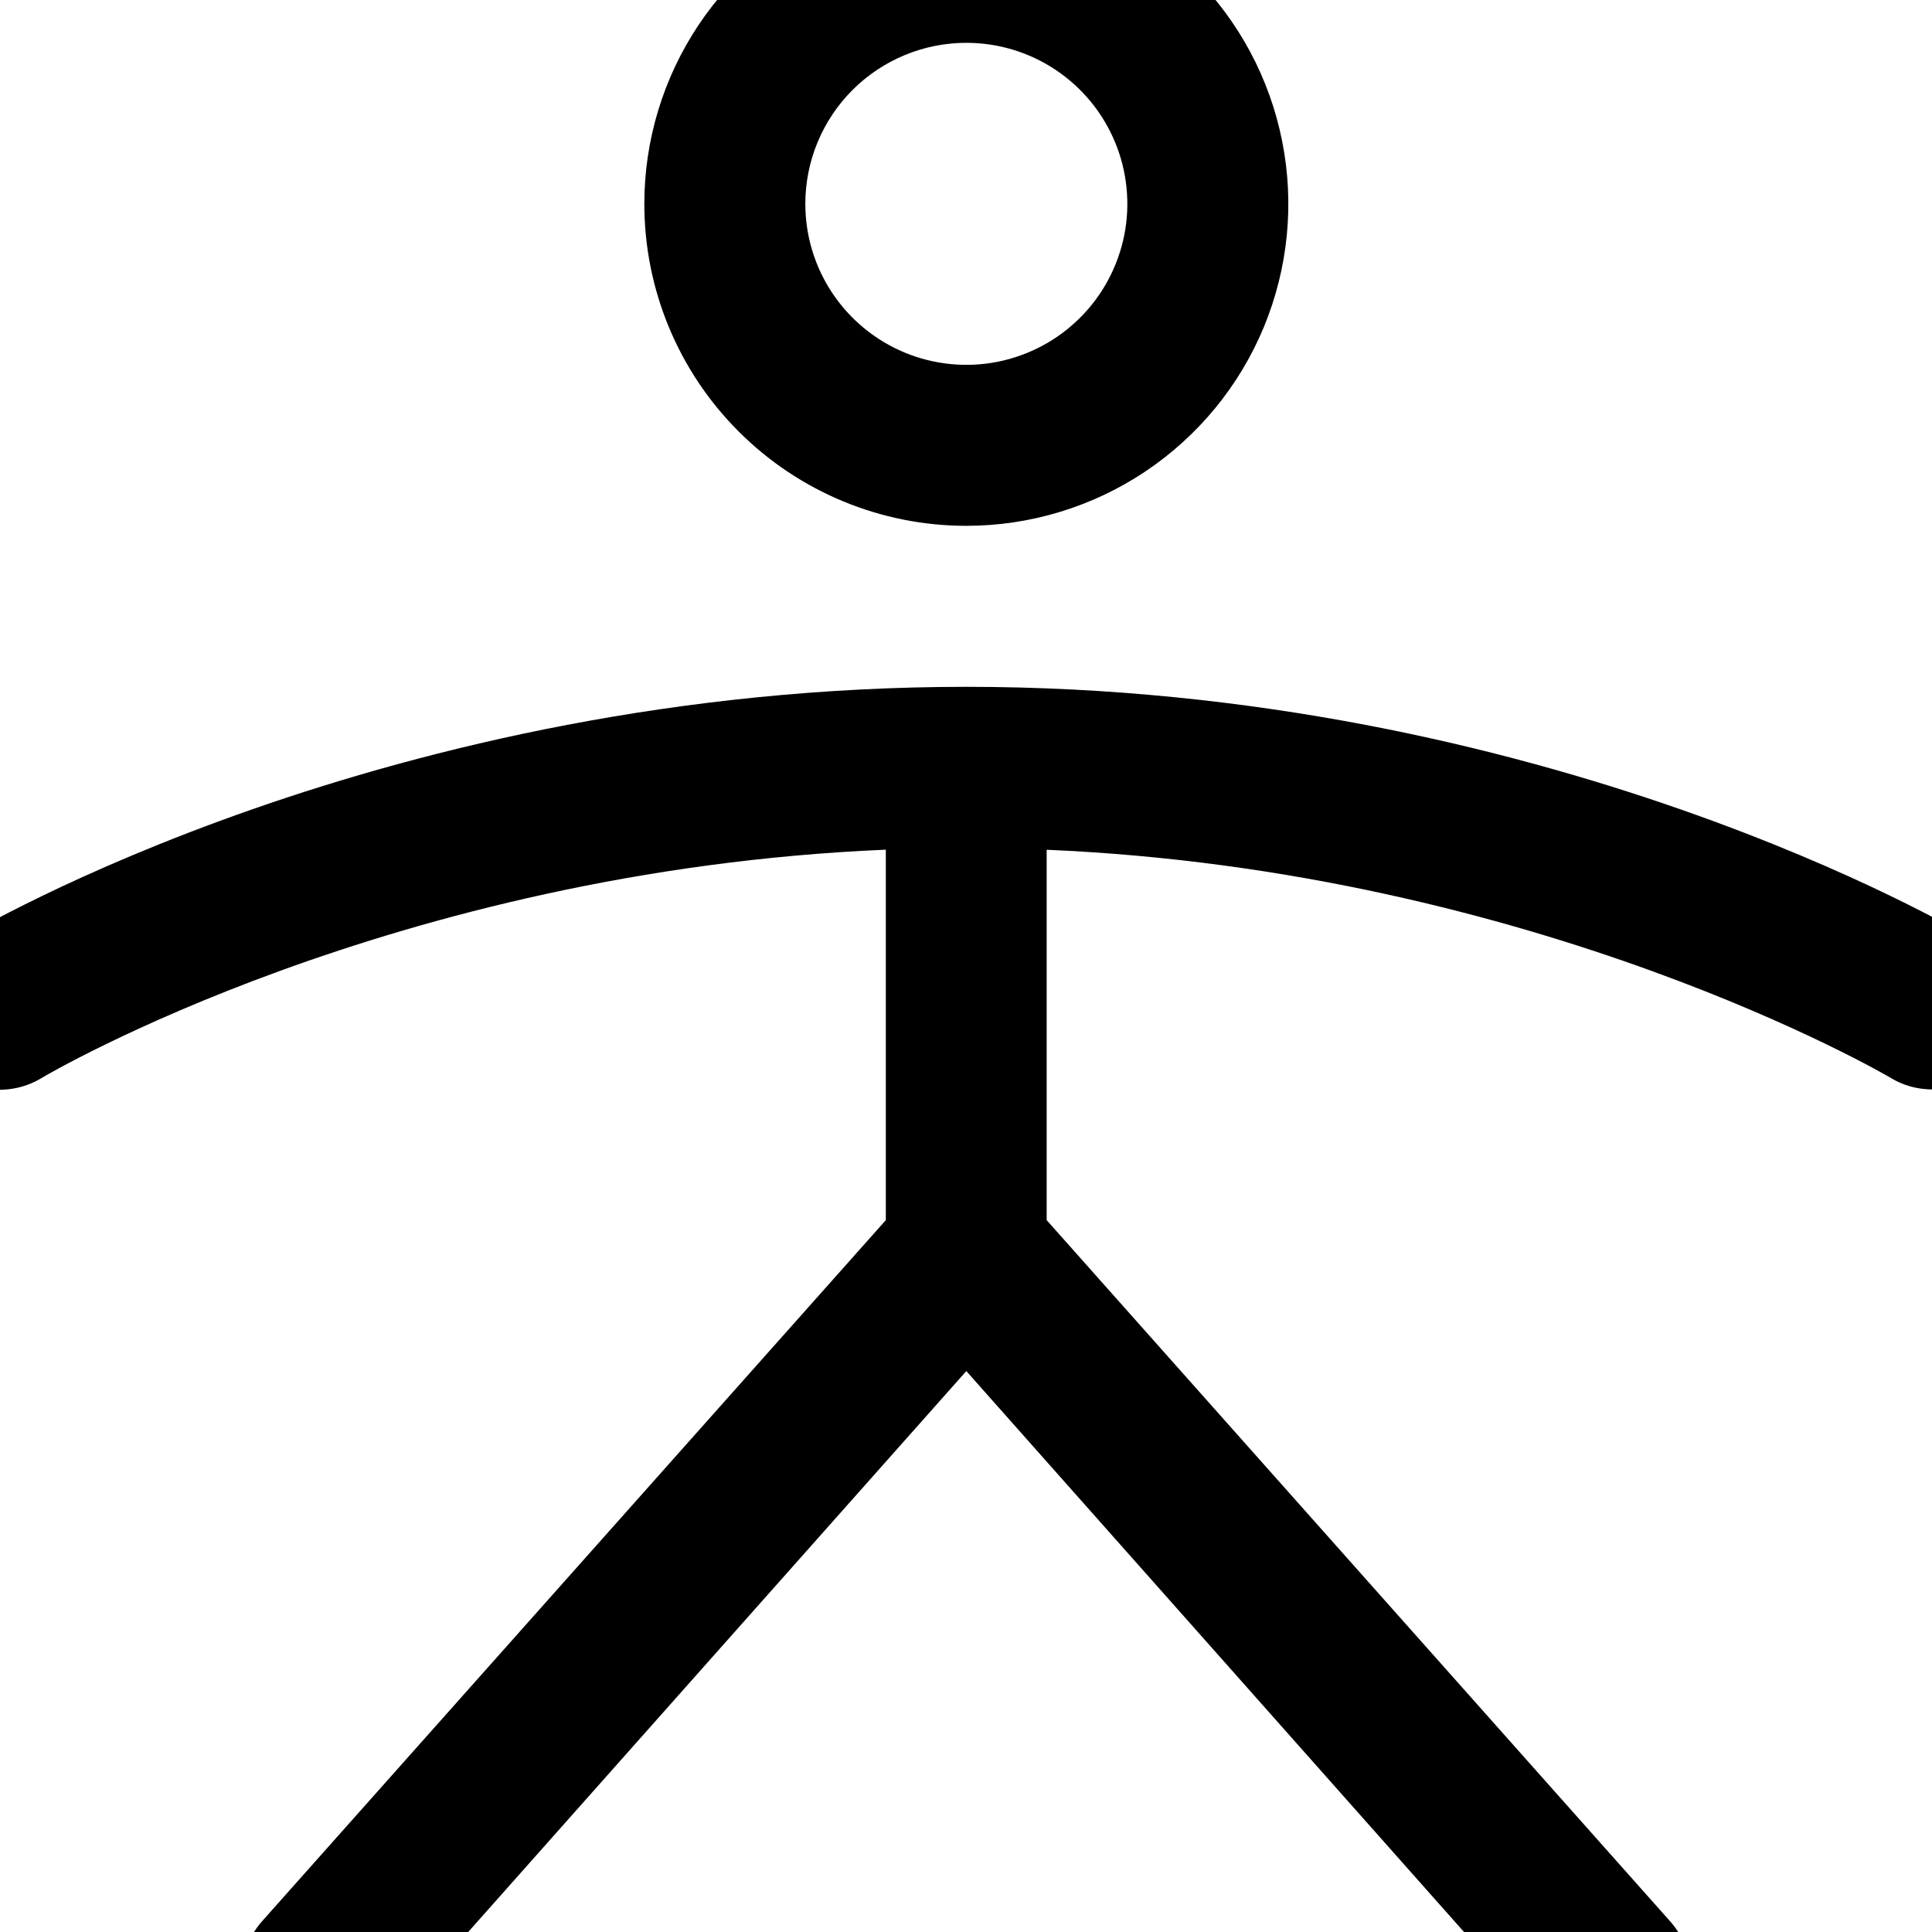
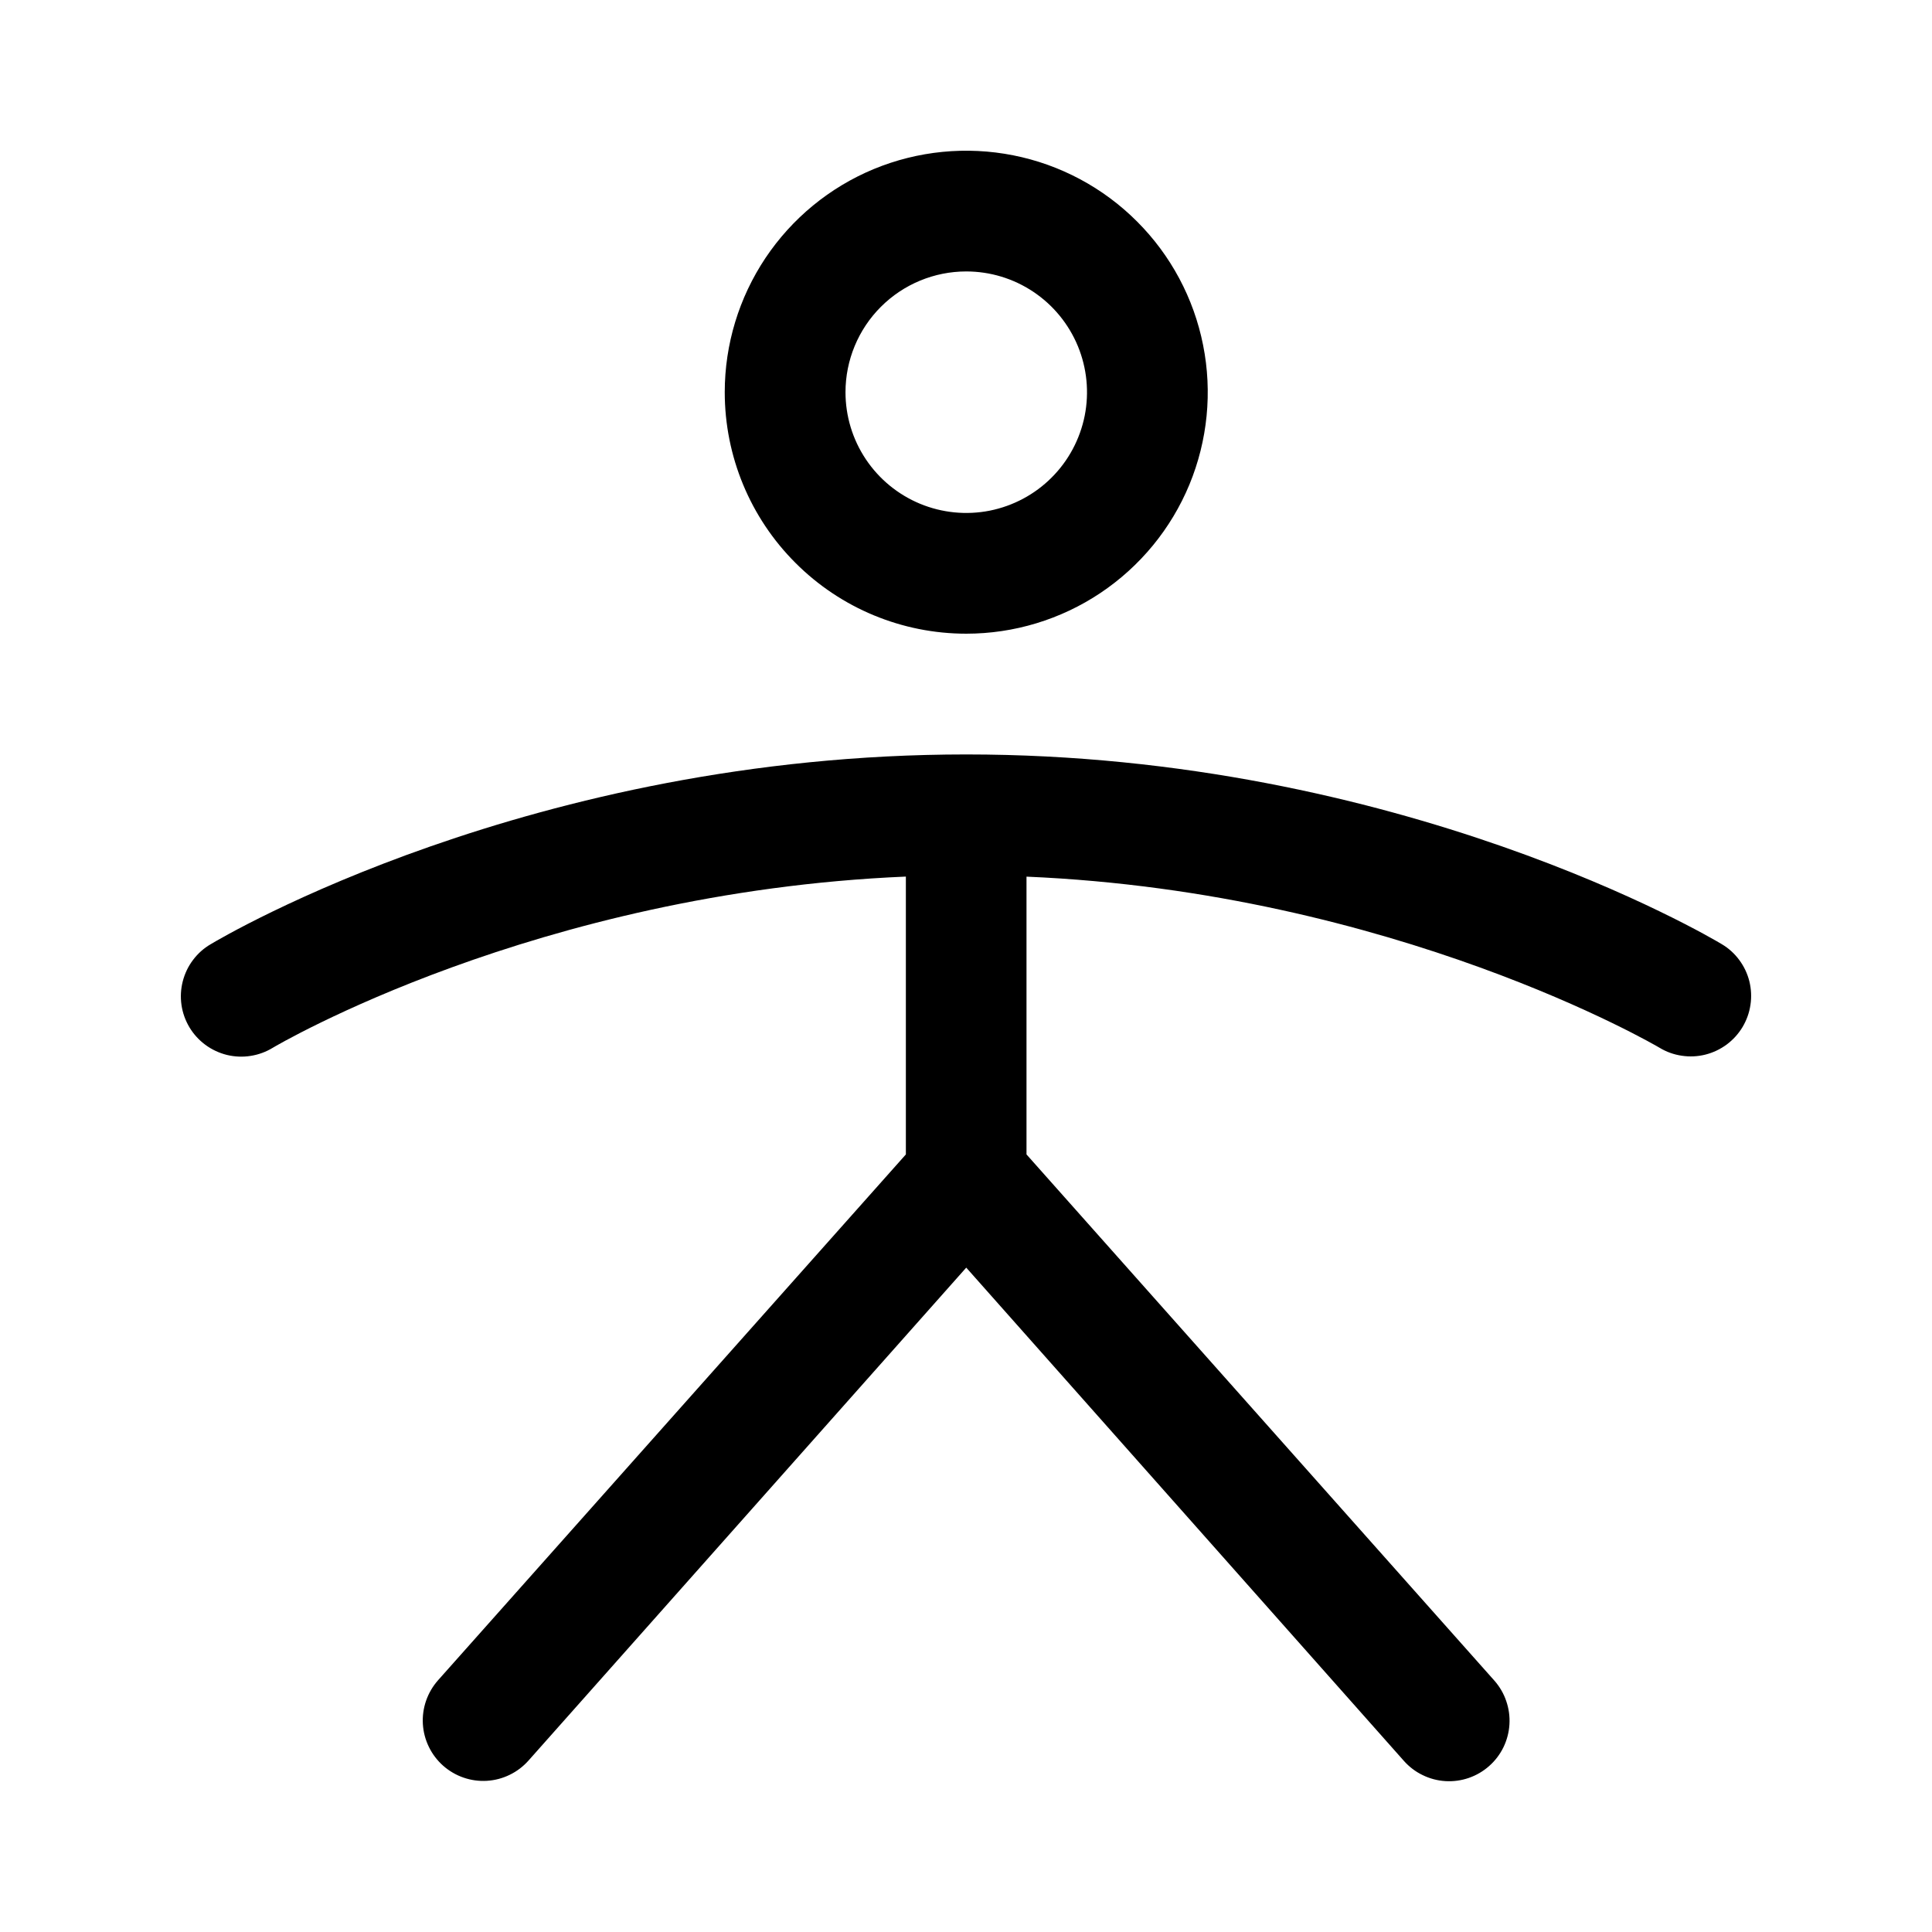
- <svg xmlns="http://www.w3.org/2000/svg" width="24" height="24" viewBox="867.996 781.468 24 24" fill="none" data-figma="Icon/Special/PersonSimple" data-asal="Element">
+ <svg xmlns="http://www.w3.org/2000/svg" width="32" height="32" viewBox="863.996 777.504 32 32" fill="none" data-figma="Icon/Special/PersonSimple" data-asal="Element">
  <path id="Vector_68" d="M880 788C880.791 788 881.565 787.765 882.222 787.326C882.88 786.886 883.393 786.262 883.696 785.531C883.998 784.8 884.078 783.996 883.923 783.22C883.769 782.444 883.388 781.731 882.828 781.172C882.269 780.612 881.556 780.231 880.78 780.077C880.004 779.923 879.2 780.002 878.469 780.304C877.738 780.607 877.114 781.12 876.674 781.778C876.235 782.436 876 783.209 876 784C876 785.061 876.421 786.078 877.172 786.828C877.922 787.579 878.939 788 880 788ZM880 782C880.396 782 880.782 782.117 881.111 782.337C881.44 782.557 881.696 782.869 881.848 783.235C881.999 783.6 882.039 784.002 881.962 784.39C881.884 784.778 881.694 785.135 881.414 785.414C881.135 785.694 880.778 785.884 880.39 785.962C880.002 786.039 879.6 785.999 879.235 785.848C878.869 785.696 878.557 785.44 878.337 785.111C878.117 784.782 878 784.396 878 784C878 783.47 878.211 782.961 878.586 782.586C878.961 782.211 879.47 782 880 782ZM892.858 794.515C892.79 794.628 892.701 794.726 892.595 794.805C892.489 794.883 892.369 794.94 892.241 794.972C892.113 795.004 891.981 795.01 891.85 794.99C891.72 794.971 891.595 794.926 891.483 794.858C891.439 794.831 887.094 792.284 880.998 792.024V796.625L888.748 805.341C888.835 805.44 888.902 805.554 888.944 805.679C888.987 805.803 889.005 805.935 888.997 806.066C888.989 806.197 888.955 806.326 888.898 806.444C888.84 806.562 888.76 806.668 888.661 806.755C888.563 806.842 888.448 806.909 888.324 806.952C888.199 806.995 888.068 807.013 887.937 807.005C887.805 806.997 887.677 806.963 887.559 806.905C887.44 806.848 887.335 806.767 887.248 806.669L880 798.5L872.75 806.664C872.663 806.762 872.557 806.843 872.439 806.9C872.321 806.958 872.192 806.992 872.061 807C871.93 807.008 871.798 806.99 871.674 806.947C871.549 806.904 871.435 806.837 871.336 806.75C871.238 806.663 871.157 806.557 871.1 806.439C871.042 806.321 871.008 806.192 871 806.061C870.992 805.93 871.01 805.798 871.053 805.674C871.096 805.549 871.163 805.435 871.25 805.336L879 796.625V792.023C872.875 792.283 868.56 794.83 868.515 794.858C868.402 794.927 868.277 794.973 868.147 794.993C868.016 795.014 867.883 795.008 867.754 794.977C867.626 794.945 867.505 794.889 867.398 794.81C867.292 794.732 867.202 794.633 867.134 794.52C867.066 794.406 867.021 794.281 867.002 794.15C866.983 794.019 866.99 793.886 867.023 793.758C867.056 793.63 867.113 793.509 867.193 793.404C867.272 793.298 867.372 793.209 867.486 793.143C867.7 793.014 872.806 790 880 790C887.194 790 892.3 793.014 892.515 793.143C892.628 793.21 892.726 793.299 892.804 793.405C892.882 793.51 892.939 793.63 892.971 793.758C893.002 793.885 893.009 794.018 892.989 794.148C892.97 794.278 892.925 794.402 892.858 794.515Z" fill="currentColor" />
</svg>
